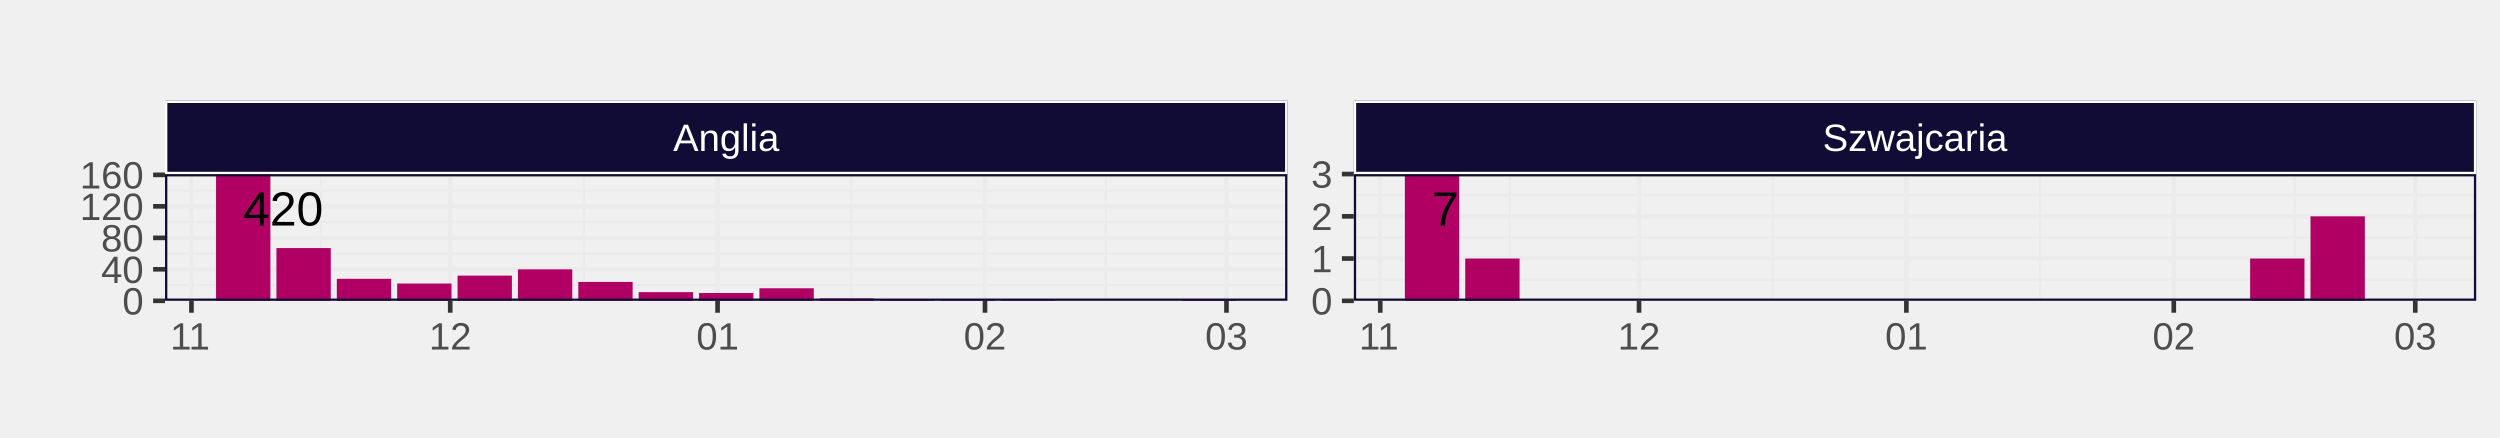
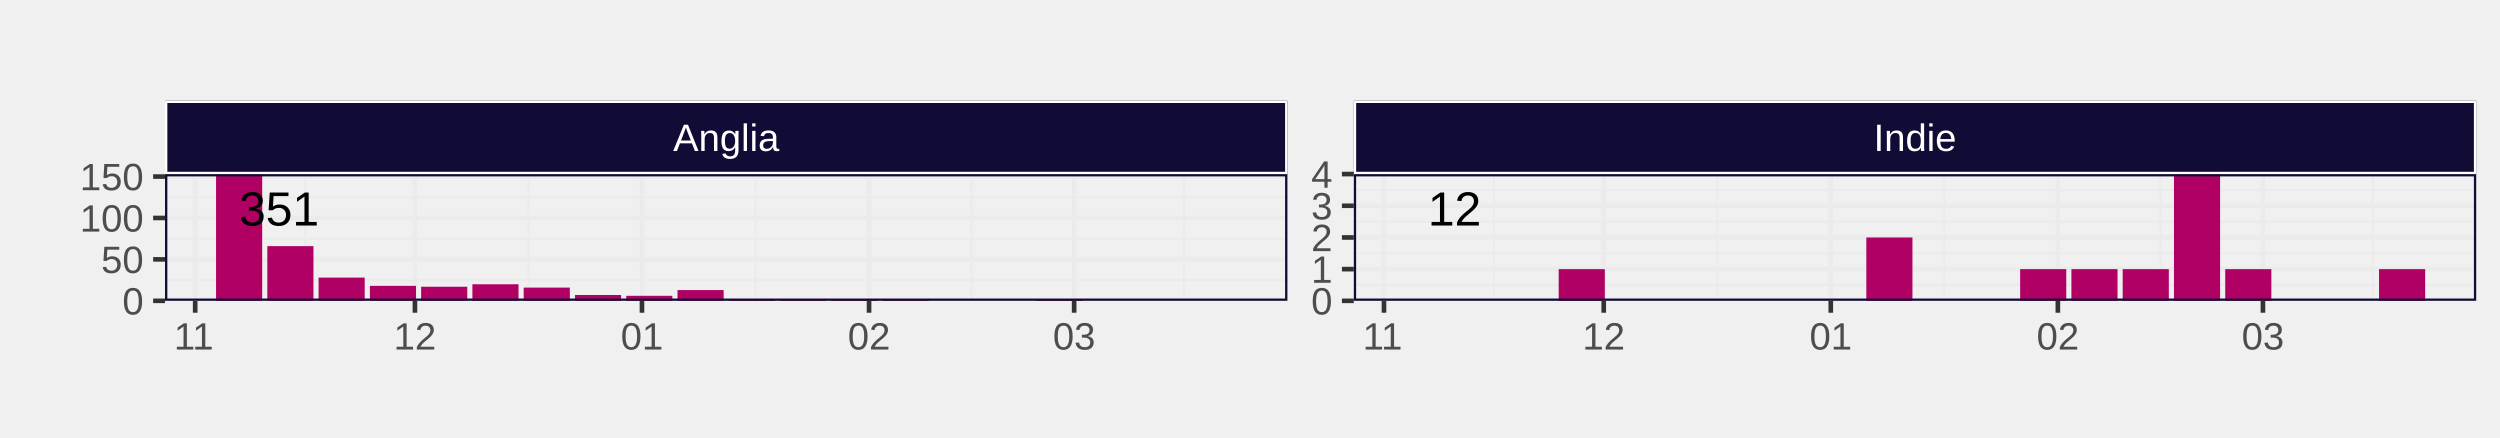
<svg xmlns="http://www.w3.org/2000/svg" viewBox="0 0 576.00 100.80">
  <defs>
    <style type="text/css">
    line, polyline, polygon, path, rect, circle {
      fill: none;
      stroke: #000000;
      stroke-linecap: round;
      stroke-linejoin: round;
      stroke-miterlimit: 10.00;
    }
  </style>
  </defs>
  <rect width="100%" height="100%" style="stroke: none; fill: none;" />
  <rect x="0.00" y="-0" width="576.00" height="100.80" style="stroke-width: 1.07; stroke: none;" />
  <defs>
    <clipPath id="cpMzguMDJ8Mjk2LjYyfDY5LjMxfDQwLjEw">
      <rect x="38.02" y="40.10" width="258.60" height="29.21" />
    </clipPath>
  </defs>
  <rect x="38.02" y="40.10" width="258.60" height="29.21" style="stroke-width: 1.07; stroke: none;" clip-path="url(#cpMzguMDJ8Mjk2LjYyfDY5LjMxfDQwLjEw)" />
-   <polyline points="38.02,65.68 296.62,65.68 " style="stroke-width: 0.53; stroke: #EBEBEB; stroke-linecap: butt;" clip-path="url(#cpMzguMDJ8Mjk2LjYyfDY5LjMxfDQwLjEw)" />
-   <polyline points="38.02,58.43 296.62,58.43 " style="stroke-width: 0.53; stroke: #EBEBEB; stroke-linecap: butt;" clip-path="url(#cpMzguMDJ8Mjk2LjYyfDY5LjMxfDQwLjEw)" />
-   <polyline points="38.02,51.17 296.62,51.17 " style="stroke-width: 0.53; stroke: #EBEBEB; stroke-linecap: butt;" clip-path="url(#cpMzguMDJ8Mjk2LjYyfDY5LjMxfDQwLjEw)" />
-   <polyline points="38.02,43.91 296.62,43.91 " style="stroke-width: 0.53; stroke: #EBEBEB; stroke-linecap: butt;" clip-path="url(#cpMzguMDJ8Mjk2LjYyfDY5LjMxfDQwLjEw)" />
-   <polyline points="73.92,69.31 73.92,40.10 " style="stroke-width: 0.53; stroke: #EBEBEB; stroke-linecap: butt;" clip-path="url(#cpMzguMDJ8Mjk2LjYyfDY5LjMxfDQwLjEw)" />
-   <polyline points="134.53,69.31 134.53,40.10 " style="stroke-width: 0.53; stroke: #EBEBEB; stroke-linecap: butt;" clip-path="url(#cpMzguMDJ8Mjk2LjYyfDY5LjMxfDQwLjEw)" />
-   <polyline points="196.14,69.31 196.14,40.10 " style="stroke-width: 0.53; stroke: #EBEBEB; stroke-linecap: butt;" clip-path="url(#cpMzguMDJ8Mjk2LjYyfDY5LjMxfDQwLjEw)" />
-   <polyline points="254.76,69.31 254.76,40.10 " style="stroke-width: 0.53; stroke: #EBEBEB; stroke-linecap: butt;" clip-path="url(#cpMzguMDJ8Mjk2LjYyfDY5LjMxfDQwLjEw)" />
+   <polyline points="38.02,64.54 296.62,64.54 " style="stroke-width: 0.53; stroke: #EBEBEB; stroke-linecap: butt;" clip-path="url(#cpMzguMDJ8Mjk2LjYyfDY5LjMxfDQwLjEw)" />
+   <polyline points="38.02,54.99 296.62,54.99 " style="stroke-width: 0.53; stroke: #EBEBEB; stroke-linecap: butt;" clip-path="url(#cpMzguMDJ8Mjk2LjYyfDY5LjMxfDQwLjEw)" />
+   <polyline points="38.02,45.45 296.62,45.45 " style="stroke-width: 0.53; stroke: #EBEBEB; stroke-linecap: butt;" clip-path="url(#cpMzguMDJ8Mjk2LjYyfDY5LjMxfDQwLjEw)" />
+   <polyline points="70.28,69.31 70.28,40.10 " style="stroke-width: 0.53; stroke: #EBEBEB; stroke-linecap: butt;" clip-path="url(#cpMzguMDJ8Mjk2LjYyfDY5LjMxfDQwLjEw)" />
+   <polyline points="121.75,69.31 121.75,40.10 " style="stroke-width: 0.53; stroke: #EBEBEB; stroke-linecap: butt;" clip-path="url(#cpMzguMDJ8Mjk2LjYyfDY5LjMxfDQwLjEw)" />
+   <polyline points="174.07,69.31 174.07,40.10 " style="stroke-width: 0.53; stroke: #EBEBEB; stroke-linecap: butt;" clip-path="url(#cpMzguMDJ8Mjk2LjYyfDY5LjMxfDQwLjEw)" />
+   <polyline points="223.86,69.31 223.86,40.10 " style="stroke-width: 0.53; stroke: #EBEBEB; stroke-linecap: butt;" clip-path="url(#cpMzguMDJ8Mjk2LjYyfDY5LjMxfDQwLjEw)" />
+   <polyline points="272.80,69.31 272.80,40.10 " style="stroke-width: 0.53; stroke: #EBEBEB; stroke-linecap: butt;" clip-path="url(#cpMzguMDJ8Mjk2LjYyfDY5LjMxfDQwLjEw)" />
  <polyline points="38.02,69.31 296.62,69.31 " style="stroke-width: 1.07; stroke: #EBEBEB; stroke-linecap: butt;" clip-path="url(#cpMzguMDJ8Mjk2LjYyfDY5LjMxfDQwLjEw)" />
-   <polyline points="38.02,62.05 296.62,62.05 " style="stroke-width: 1.07; stroke: #EBEBEB; stroke-linecap: butt;" clip-path="url(#cpMzguMDJ8Mjk2LjYyfDY5LjMxfDQwLjEw)" />
-   <polyline points="38.02,54.80 296.62,54.80 " style="stroke-width: 1.07; stroke: #EBEBEB; stroke-linecap: butt;" clip-path="url(#cpMzguMDJ8Mjk2LjYyfDY5LjMxfDQwLjEw)" />
-   <polyline points="38.02,47.54 296.62,47.54 " style="stroke-width: 1.07; stroke: #EBEBEB; stroke-linecap: butt;" clip-path="url(#cpMzguMDJ8Mjk2LjYyfDY5LjMxfDQwLjEw)" />
-   <polyline points="38.02,40.29 296.62,40.29 " style="stroke-width: 1.07; stroke: #EBEBEB; stroke-linecap: butt;" clip-path="url(#cpMzguMDJ8Mjk2LjYyfDY5LjMxfDQwLjEw)" />
-   <polyline points="44.11,69.31 44.11,40.10 " style="stroke-width: 1.07; stroke: #EBEBEB; stroke-linecap: butt;" clip-path="url(#cpMzguMDJ8Mjk2LjYyfDY5LjMxfDQwLjEw)" />
-   <polyline points="103.73,69.31 103.73,40.10 " style="stroke-width: 1.07; stroke: #EBEBEB; stroke-linecap: butt;" clip-path="url(#cpMzguMDJ8Mjk2LjYyfDY5LjMxfDQwLjEw)" />
-   <polyline points="165.33,69.31 165.33,40.10 " style="stroke-width: 1.07; stroke: #EBEBEB; stroke-linecap: butt;" clip-path="url(#cpMzguMDJ8Mjk2LjYyfDY5LjMxfDQwLjEw)" />
-   <polyline points="226.94,69.31 226.94,40.10 " style="stroke-width: 1.07; stroke: #EBEBEB; stroke-linecap: butt;" clip-path="url(#cpMzguMDJ8Mjk2LjYyfDY5LjMxfDQwLjEw)" />
-   <polyline points="282.58,69.31 282.58,40.10 " style="stroke-width: 1.07; stroke: #EBEBEB; stroke-linecap: butt;" clip-path="url(#cpMzguMDJ8Mjk2LjYyfDY5LjMxfDQwLjEw)" />
-   <rect x="49.78" y="40.10" width="12.52" height="29.21" style="stroke-width: 1.07; stroke: none; stroke-linecap: square; stroke-linejoin: miter; fill: #B00064;" clip-path="url(#cpMzguMDJ8Mjk2LjYyfDY5LjMxfDQwLjEw)" />
-   <rect x="63.69" y="57.16" width="12.52" height="12.15" style="stroke-width: 1.07; stroke: none; stroke-linecap: square; stroke-linejoin: miter; fill: #B00064;" clip-path="url(#cpMzguMDJ8Mjk2LjYyfDY5LjMxfDQwLjEw)" />
-   <rect x="77.60" y="64.23" width="12.52" height="5.08" style="stroke-width: 1.07; stroke: none; stroke-linecap: square; stroke-linejoin: miter; fill: #B00064;" clip-path="url(#cpMzguMDJ8Mjk2LjYyfDY5LjMxfDQwLjEw)" />
-   <rect x="91.51" y="65.32" width="12.52" height="3.99" style="stroke-width: 1.07; stroke: none; stroke-linecap: square; stroke-linejoin: miter; fill: #B00064;" clip-path="url(#cpMzguMDJ8Mjk2LjYyfDY5LjMxfDQwLjEw)" />
-   <rect x="105.42" y="63.50" width="12.52" height="5.80" style="stroke-width: 1.07; stroke: none; stroke-linecap: square; stroke-linejoin: miter; fill: #B00064;" clip-path="url(#cpMzguMDJ8Mjk2LjYyfDY5LjMxfDQwLjEw)" />
-   <rect x="119.33" y="62.05" width="12.52" height="7.26" style="stroke-width: 1.07; stroke: none; stroke-linecap: square; stroke-linejoin: miter; fill: #B00064;" clip-path="url(#cpMzguMDJ8Mjk2LjYyfDY5LjMxfDQwLjEw)" />
-   <rect x="133.24" y="64.96" width="12.52" height="4.35" style="stroke-width: 1.07; stroke: none; stroke-linecap: square; stroke-linejoin: miter; fill: #B00064;" clip-path="url(#cpMzguMDJ8Mjk2LjYyfDY5LjMxfDQwLjEw)" />
-   <rect x="147.15" y="67.31" width="12.52" height="2.00" style="stroke-width: 1.07; stroke: none; stroke-linecap: square; stroke-linejoin: miter; fill: #B00064;" clip-path="url(#cpMzguMDJ8Mjk2LjYyfDY5LjMxfDQwLjEw)" />
-   <rect x="161.06" y="67.50" width="12.52" height="1.81" style="stroke-width: 1.07; stroke: none; stroke-linecap: square; stroke-linejoin: miter; fill: #B00064;" clip-path="url(#cpMzguMDJ8Mjk2LjYyfDY5LjMxfDQwLjEw)" />
-   <rect x="174.97" y="66.41" width="12.52" height="2.90" style="stroke-width: 1.07; stroke: none; stroke-linecap: square; stroke-linejoin: miter; fill: #B00064;" clip-path="url(#cpMzguMDJ8Mjk2LjYyfDY5LjMxfDQwLjEw)" />
-   <rect x="188.88" y="68.76" width="12.52" height="0.54" style="stroke-width: 1.07; stroke: none; stroke-linecap: square; stroke-linejoin: miter; fill: #B00064;" clip-path="url(#cpMzguMDJ8Mjk2LjYyfDY5LjMxfDQwLjEw)" />
-   <rect x="202.79" y="68.95" width="12.52" height="0.36" style="stroke-width: 1.07; stroke: none; stroke-linecap: square; stroke-linejoin: miter; fill: #B00064;" clip-path="url(#cpMzguMDJ8Mjk2LjYyfDY5LjMxfDQwLjEw)" />
-   <rect x="216.70" y="69.13" width="12.52" height="0.18" style="stroke-width: 1.07; stroke: none; stroke-linecap: square; stroke-linejoin: miter; fill: #B00064;" clip-path="url(#cpMzguMDJ8Mjk2LjYyfDY5LjMxfDQwLjEw)" />
-   <rect x="230.61" y="69.13" width="12.52" height="0.18" style="stroke-width: 1.07; stroke: none; stroke-linecap: square; stroke-linejoin: miter; fill: #B00064;" clip-path="url(#cpMzguMDJ8Mjk2LjYyfDY5LjMxfDQwLjEw)" />
-   <rect x="272.34" y="68.95" width="12.52" height="0.36" style="stroke-width: 1.07; stroke: none; stroke-linecap: square; stroke-linejoin: miter; fill: #B00064;" clip-path="url(#cpMzguMDJ8Mjk2LjYyfDY5LjMxfDQwLjEw)" />
+   <polyline points="38.02,59.76 296.62,59.76 " style="stroke-width: 1.07; stroke: #EBEBEB; stroke-linecap: butt;" clip-path="url(#cpMzguMDJ8Mjk2LjYyfDY5LjMxfDQwLjEw)" />
+   <polyline points="38.02,50.22 296.62,50.22 " style="stroke-width: 1.07; stroke: #EBEBEB; stroke-linecap: butt;" clip-path="url(#cpMzguMDJ8Mjk2LjYyfDY5LjMxfDQwLjEw)" />
+   <polyline points="38.02,40.68 296.62,40.68 " style="stroke-width: 1.07; stroke: #EBEBEB; stroke-linecap: butt;" clip-path="url(#cpMzguMDJ8Mjk2LjYyfDY5LjMxfDQwLjEw)" />
+   <polyline points="44.97,69.31 44.97,40.10 " style="stroke-width: 1.07; stroke: #EBEBEB; stroke-linecap: butt;" clip-path="url(#cpMzguMDJ8Mjk2LjYyfDY5LjMxfDQwLjEw)" />
+   <polyline points="95.60,69.31 95.60,40.10 " style="stroke-width: 1.07; stroke: #EBEBEB; stroke-linecap: butt;" clip-path="url(#cpMzguMDJ8Mjk2LjYyfDY5LjMxfDQwLjEw)" />
+   <polyline points="147.91,69.31 147.91,40.10 " style="stroke-width: 1.07; stroke: #EBEBEB; stroke-linecap: butt;" clip-path="url(#cpMzguMDJ8Mjk2LjYyfDY5LjMxfDQwLjEw)" />
+   <polyline points="200.23,69.31 200.23,40.10 " style="stroke-width: 1.07; stroke: #EBEBEB; stroke-linecap: butt;" clip-path="url(#cpMzguMDJ8Mjk2LjYyfDY5LjMxfDQwLjEw)" />
+   <polyline points="247.48,69.31 247.48,40.10 " style="stroke-width: 1.07; stroke: #EBEBEB; stroke-linecap: butt;" clip-path="url(#cpMzguMDJ8Mjk2LjYyfDY5LjMxfDQwLjEw)" />
+   <rect x="49.78" y="40.10" width="10.63" height="29.21" style="stroke-width: 1.07; stroke: none; stroke-linecap: square; stroke-linejoin: miter; fill: #B00064;" clip-path="url(#cpMzguMDJ8Mjk2LjYyfDY5LjMxfDQwLjEw)" />
+   <rect x="61.59" y="56.71" width="10.63" height="12.60" style="stroke-width: 1.07; stroke: none; stroke-linecap: square; stroke-linejoin: miter; fill: #B00064;" clip-path="url(#cpMzguMDJ8Mjk2LjYyfDY5LjMxfDQwLjEw)" />
+   <rect x="73.40" y="63.96" width="10.63" height="5.34" style="stroke-width: 1.07; stroke: none; stroke-linecap: square; stroke-linejoin: miter; fill: #B00064;" clip-path="url(#cpMzguMDJ8Mjk2LjYyfDY5LjMxfDQwLjEw)" />
+   <rect x="85.22" y="65.87" width="10.63" height="3.44" style="stroke-width: 1.07; stroke: none; stroke-linecap: square; stroke-linejoin: miter; fill: #B00064;" clip-path="url(#cpMzguMDJ8Mjk2LjYyfDY5LjMxfDQwLjEw)" />
+   <rect x="97.03" y="66.06" width="10.63" height="3.25" style="stroke-width: 1.07; stroke: none; stroke-linecap: square; stroke-linejoin: miter; fill: #B00064;" clip-path="url(#cpMzguMDJ8Mjk2LjYyfDY5LjMxfDQwLjEw)" />
+   <rect x="108.84" y="65.49" width="10.63" height="3.82" style="stroke-width: 1.07; stroke: none; stroke-linecap: square; stroke-linejoin: miter; fill: #B00064;" clip-path="url(#cpMzguMDJ8Mjk2LjYyfDY5LjMxfDQwLjEw)" />
+   <rect x="120.66" y="66.26" width="10.63" height="3.05" style="stroke-width: 1.07; stroke: none; stroke-linecap: square; stroke-linejoin: miter; fill: #B00064;" clip-path="url(#cpMzguMDJ8Mjk2LjYyfDY5LjMxfDQwLjEw)" />
+   <rect x="132.47" y="67.97" width="10.63" height="1.34" style="stroke-width: 1.07; stroke: none; stroke-linecap: square; stroke-linejoin: miter; fill: #B00064;" clip-path="url(#cpMzguMDJ8Mjk2LjYyfDY5LjMxfDQwLjEw)" />
+   <rect x="144.28" y="68.16" width="10.63" height="1.15" style="stroke-width: 1.07; stroke: none; stroke-linecap: square; stroke-linejoin: miter; fill: #B00064;" clip-path="url(#cpMzguMDJ8Mjk2LjYyfDY5LjMxfDQwLjEw)" />
+   <rect x="156.10" y="66.83" width="10.63" height="2.48" style="stroke-width: 1.07; stroke: none; stroke-linecap: square; stroke-linejoin: miter; fill: #B00064;" clip-path="url(#cpMzguMDJ8Mjk2LjYyfDY5LjMxfDQwLjEw)" />
+   <rect x="167.91" y="68.93" width="10.63" height="0.38" style="stroke-width: 1.07; stroke: none; stroke-linecap: square; stroke-linejoin: miter; fill: #B00064;" clip-path="url(#cpMzguMDJ8Mjk2LjYyfDY5LjMxfDQwLjEw)" />
+   <rect x="179.72" y="68.93" width="10.63" height="0.38" style="stroke-width: 1.07; stroke: none; stroke-linecap: square; stroke-linejoin: miter; fill: #B00064;" clip-path="url(#cpMzguMDJ8Mjk2LjYyfDY5LjMxfDQwLjEw)" />
+   <rect x="191.54" y="69.12" width="10.63" height="0.19" style="stroke-width: 1.07; stroke: none; stroke-linecap: square; stroke-linejoin: miter; fill: #B00064;" clip-path="url(#cpMzguMDJ8Mjk2LjYyfDY5LjMxfDQwLjEw)" />
+   <rect x="203.35" y="69.12" width="10.63" height="0.19" style="stroke-width: 1.07; stroke: none; stroke-linecap: square; stroke-linejoin: miter; fill: #B00064;" clip-path="url(#cpMzguMDJ8Mjk2LjYyfDY5LjMxfDQwLjEw)" />
+   <rect x="238.79" y="69.12" width="10.63" height="0.19" style="stroke-width: 1.07; stroke: none; stroke-linecap: square; stroke-linejoin: miter; fill: #B00064;" clip-path="url(#cpMzguMDJ8Mjk2LjYyfDY5LjMxfDQwLjEw)" />
  <g clip-path="url(#cpMzguMDJ8Mjk2LjYyfDY5LjMxfDQwLjEw)">
-     <text x="56.04" y="51.96" style="font-size: 11.04px; font-family: Arial;" textLength="18.42px" lengthAdjust="spacingAndGlyphs">420</text>
+     <text x="55.09" y="51.96" style="font-size: 11.04px; font-family: Arial;" textLength="18.42px" lengthAdjust="spacingAndGlyphs">351</text>
  </g>
  <rect x="38.02" y="40.10" width="258.60" height="29.21" style="stroke-width: 1.07; stroke: #110C35;" clip-path="url(#cpMzguMDJ8Mjk2LjYyfDY5LjMxfDQwLjEw)" />
  <defs>
    <clipPath id="cpMC4wMHw1NzYuMDB8MTAwLjgwfDAuMDA=">
      <rect x="0.00" y="0.00" width="576.00" height="100.80" />
    </clipPath>
  </defs>
  <defs>
    <clipPath id="cpMzExLjkyfDU3MC41Mnw2OS4zMXw0MC4xMA==">
      <rect x="311.92" y="40.10" width="258.60" height="29.21" />
    </clipPath>
  </defs>
  <rect x="311.92" y="40.10" width="258.60" height="29.21" style="stroke-width: 1.07; stroke: none;" clip-path="url(#cpMzExLjkyfDU3MC41Mnw2OS4zMXw0MC4xMA==)" />
-   <polyline points="311.92,64.44 570.52,64.44 " style="stroke-width: 0.53; stroke: #EBEBEB; stroke-linecap: butt;" clip-path="url(#cpMzExLjkyfDU3MC41Mnw2OS4zMXw0MC4xMA==)" />
-   <polyline points="311.92,54.71 570.52,54.71 " style="stroke-width: 0.53; stroke: #EBEBEB; stroke-linecap: butt;" clip-path="url(#cpMzExLjkyfDU3MC41Mnw2OS4zMXw0MC4xMA==)" />
-   <polyline points="311.92,44.97 570.52,44.97 " style="stroke-width: 0.53; stroke: #EBEBEB; stroke-linecap: butt;" clip-path="url(#cpMzExLjkyfDU3MC41Mnw2OS4zMXw0MC4xMA==)" />
-   <polyline points="347.82,69.31 347.82,40.10 " style="stroke-width: 0.53; stroke: #EBEBEB; stroke-linecap: butt;" clip-path="url(#cpMzExLjkyfDU3MC41Mnw2OS4zMXw0MC4xMA==)" />
-   <polyline points="408.43,69.31 408.43,40.10 " style="stroke-width: 0.53; stroke: #EBEBEB; stroke-linecap: butt;" clip-path="url(#cpMzExLjkyfDU3MC41Mnw2OS4zMXw0MC4xMA==)" />
-   <polyline points="470.04,69.31 470.04,40.10 " style="stroke-width: 0.53; stroke: #EBEBEB; stroke-linecap: butt;" clip-path="url(#cpMzExLjkyfDU3MC41Mnw2OS4zMXw0MC4xMA==)" />
-   <polyline points="528.66,69.31 528.66,40.10 " style="stroke-width: 0.53; stroke: #EBEBEB; stroke-linecap: butt;" clip-path="url(#cpMzExLjkyfDU3MC41Mnw2OS4zMXw0MC4xMA==)" />
+   <polyline points="311.92,65.66 570.52,65.66 " style="stroke-width: 0.53; stroke: #EBEBEB; stroke-linecap: butt;" clip-path="url(#cpMzExLjkyfDU3MC41Mnw2OS4zMXw0MC4xMA==)" />
+   <polyline points="311.92,58.36 570.52,58.36 " style="stroke-width: 0.53; stroke: #EBEBEB; stroke-linecap: butt;" clip-path="url(#cpMzExLjkyfDU3MC41Mnw2OS4zMXw0MC4xMA==)" />
+   <polyline points="311.92,51.06 570.52,51.06 " style="stroke-width: 0.53; stroke: #EBEBEB; stroke-linecap: butt;" clip-path="url(#cpMzExLjkyfDU3MC41Mnw2OS4zMXw0MC4xMA==)" />
+   <polyline points="311.92,43.75 570.52,43.75 " style="stroke-width: 0.53; stroke: #EBEBEB; stroke-linecap: butt;" clip-path="url(#cpMzExLjkyfDU3MC41Mnw2OS4zMXw0MC4xMA==)" />
+   <polyline points="344.18,69.31 344.18,40.10 " style="stroke-width: 0.53; stroke: #EBEBEB; stroke-linecap: butt;" clip-path="url(#cpMzExLjkyfDU3MC41Mnw2OS4zMXw0MC4xMA==)" />
+   <polyline points="395.66,69.31 395.66,40.10 " style="stroke-width: 0.53; stroke: #EBEBEB; stroke-linecap: butt;" clip-path="url(#cpMzExLjkyfDU3MC41Mnw2OS4zMXw0MC4xMA==)" />
+   <polyline points="447.97,69.31 447.97,40.10 " style="stroke-width: 0.53; stroke: #EBEBEB; stroke-linecap: butt;" clip-path="url(#cpMzExLjkyfDU3MC41Mnw2OS4zMXw0MC4xMA==)" />
+   <polyline points="497.76,69.31 497.76,40.10 " style="stroke-width: 0.53; stroke: #EBEBEB; stroke-linecap: butt;" clip-path="url(#cpMzExLjkyfDU3MC41Mnw2OS4zMXw0MC4xMA==)" />
+   <polyline points="546.70,69.31 546.70,40.10 " style="stroke-width: 0.53; stroke: #EBEBEB; stroke-linecap: butt;" clip-path="url(#cpMzExLjkyfDU3MC41Mnw2OS4zMXw0MC4xMA==)" />
  <polyline points="311.92,69.31 570.52,69.31 " style="stroke-width: 1.07; stroke: #EBEBEB; stroke-linecap: butt;" clip-path="url(#cpMzExLjkyfDU3MC41Mnw2OS4zMXw0MC4xMA==)" />
-   <polyline points="311.92,59.57 570.52,59.57 " style="stroke-width: 1.07; stroke: #EBEBEB; stroke-linecap: butt;" clip-path="url(#cpMzExLjkyfDU3MC41Mnw2OS4zMXw0MC4xMA==)" />
-   <polyline points="311.92,49.84 570.52,49.84 " style="stroke-width: 1.07; stroke: #EBEBEB; stroke-linecap: butt;" clip-path="url(#cpMzExLjkyfDU3MC41Mnw2OS4zMXw0MC4xMA==)" />
+   <polyline points="311.92,62.01 570.52,62.01 " style="stroke-width: 1.07; stroke: #EBEBEB; stroke-linecap: butt;" clip-path="url(#cpMzExLjkyfDU3MC41Mnw2OS4zMXw0MC4xMA==)" />
+   <polyline points="311.92,54.71 570.52,54.71 " style="stroke-width: 1.07; stroke: #EBEBEB; stroke-linecap: butt;" clip-path="url(#cpMzExLjkyfDU3MC41Mnw2OS4zMXw0MC4xMA==)" />
+   <polyline points="311.92,47.41 570.52,47.41 " style="stroke-width: 1.07; stroke: #EBEBEB; stroke-linecap: butt;" clip-path="url(#cpMzExLjkyfDU3MC41Mnw2OS4zMXw0MC4xMA==)" />
  <polyline points="311.92,40.10 570.52,40.10 " style="stroke-width: 1.07; stroke: #EBEBEB; stroke-linecap: butt;" clip-path="url(#cpMzExLjkyfDU3MC41Mnw2OS4zMXw0MC4xMA==)" />
-   <polyline points="318.01,69.31 318.01,40.10 " style="stroke-width: 1.07; stroke: #EBEBEB; stroke-linecap: butt;" clip-path="url(#cpMzExLjkyfDU3MC41Mnw2OS4zMXw0MC4xMA==)" />
-   <polyline points="377.63,69.31 377.63,40.10 " style="stroke-width: 1.07; stroke: #EBEBEB; stroke-linecap: butt;" clip-path="url(#cpMzExLjkyfDU3MC41Mnw2OS4zMXw0MC4xMA==)" />
-   <polyline points="439.23,69.31 439.23,40.10 " style="stroke-width: 1.07; stroke: #EBEBEB; stroke-linecap: butt;" clip-path="url(#cpMzExLjkyfDU3MC41Mnw2OS4zMXw0MC4xMA==)" />
-   <polyline points="500.84,69.31 500.84,40.10 " style="stroke-width: 1.07; stroke: #EBEBEB; stroke-linecap: butt;" clip-path="url(#cpMzExLjkyfDU3MC41Mnw2OS4zMXw0MC4xMA==)" />
-   <polyline points="556.48,69.31 556.48,40.10 " style="stroke-width: 1.07; stroke: #EBEBEB; stroke-linecap: butt;" clip-path="url(#cpMzExLjkyfDU3MC41Mnw2OS4zMXw0MC4xMA==)" />
-   <rect x="323.68" y="40.10" width="12.52" height="29.21" style="stroke-width: 1.07; stroke: none; stroke-linecap: square; stroke-linejoin: miter; fill: #B00064;" clip-path="url(#cpMzExLjkyfDU3MC41Mnw2OS4zMXw0MC4xMA==)" />
-   <rect x="337.59" y="59.57" width="12.52" height="9.74" style="stroke-width: 1.07; stroke: none; stroke-linecap: square; stroke-linejoin: miter; fill: #B00064;" clip-path="url(#cpMzExLjkyfDU3MC41Mnw2OS4zMXw0MC4xMA==)" />
-   <rect x="518.43" y="59.57" width="12.52" height="9.74" style="stroke-width: 1.07; stroke: none; stroke-linecap: square; stroke-linejoin: miter; fill: #B00064;" clip-path="url(#cpMzExLjkyfDU3MC41Mnw2OS4zMXw0MC4xMA==)" />
-   <rect x="532.34" y="49.84" width="12.52" height="19.47" style="stroke-width: 1.07; stroke: none; stroke-linecap: square; stroke-linejoin: miter; fill: #B00064;" clip-path="url(#cpMzExLjkyfDU3MC41Mnw2OS4zMXw0MC4xMA==)" />
+   <polyline points="318.87,69.31 318.87,40.10 " style="stroke-width: 1.07; stroke: #EBEBEB; stroke-linecap: butt;" clip-path="url(#cpMzExLjkyfDU3MC41Mnw2OS4zMXw0MC4xMA==)" />
+   <polyline points="369.50,69.31 369.50,40.10 " style="stroke-width: 1.07; stroke: #EBEBEB; stroke-linecap: butt;" clip-path="url(#cpMzExLjkyfDU3MC41Mnw2OS4zMXw0MC4xMA==)" />
+   <polyline points="421.81,69.31 421.81,40.10 " style="stroke-width: 1.07; stroke: #EBEBEB; stroke-linecap: butt;" clip-path="url(#cpMzExLjkyfDU3MC41Mnw2OS4zMXw0MC4xMA==)" />
+   <polyline points="474.13,69.31 474.13,40.10 " style="stroke-width: 1.07; stroke: #EBEBEB; stroke-linecap: butt;" clip-path="url(#cpMzExLjkyfDU3MC41Mnw2OS4zMXw0MC4xMA==)" />
+   <polyline points="521.38,69.31 521.38,40.10 " style="stroke-width: 1.07; stroke: #EBEBEB; stroke-linecap: butt;" clip-path="url(#cpMzExLjkyfDU3MC41Mnw2OS4zMXw0MC4xMA==)" />
+   <rect x="359.12" y="62.01" width="10.63" height="7.30" style="stroke-width: 1.07; stroke: none; stroke-linecap: square; stroke-linejoin: miter; fill: #B00064;" clip-path="url(#cpMzExLjkyfDU3MC41Mnw2OS4zMXw0MC4xMA==)" />
+   <rect x="430.00" y="54.71" width="10.63" height="14.60" style="stroke-width: 1.07; stroke: none; stroke-linecap: square; stroke-linejoin: miter; fill: #B00064;" clip-path="url(#cpMzExLjkyfDU3MC41Mnw2OS4zMXw0MC4xMA==)" />
+   <rect x="465.44" y="62.01" width="10.63" height="7.30" style="stroke-width: 1.07; stroke: none; stroke-linecap: square; stroke-linejoin: miter; fill: #B00064;" clip-path="url(#cpMzExLjkyfDU3MC41Mnw2OS4zMXw0MC4xMA==)" />
+   <rect x="477.25" y="62.01" width="10.63" height="7.30" style="stroke-width: 1.07; stroke: none; stroke-linecap: square; stroke-linejoin: miter; fill: #B00064;" clip-path="url(#cpMzExLjkyfDU3MC41Mnw2OS4zMXw0MC4xMA==)" />
+   <rect x="489.07" y="62.01" width="10.63" height="7.30" style="stroke-width: 1.07; stroke: none; stroke-linecap: square; stroke-linejoin: miter; fill: #B00064;" clip-path="url(#cpMzExLjkyfDU3MC41Mnw2OS4zMXw0MC4xMA==)" />
+   <rect x="500.88" y="40.10" width="10.63" height="29.21" style="stroke-width: 1.07; stroke: none; stroke-linecap: square; stroke-linejoin: miter; fill: #B00064;" clip-path="url(#cpMzExLjkyfDU3MC41Mnw2OS4zMXw0MC4xMA==)" />
+   <rect x="512.69" y="62.01" width="10.63" height="7.30" style="stroke-width: 1.07; stroke: none; stroke-linecap: square; stroke-linejoin: miter; fill: #B00064;" clip-path="url(#cpMzExLjkyfDU3MC41Mnw2OS4zMXw0MC4xMA==)" />
+   <rect x="548.13" y="62.01" width="10.63" height="7.30" style="stroke-width: 1.07; stroke: none; stroke-linecap: square; stroke-linejoin: miter; fill: #B00064;" clip-path="url(#cpMzExLjkyfDU3MC41Mnw2OS4zMXw0MC4xMA==)" />
  <g clip-path="url(#cpMzExLjkyfDU3MC41Mnw2OS4zMXw0MC4xMA==)">
-     <text x="329.94" y="51.96" style="font-size: 11.04px; font-family: Arial;" textLength="6.14px" lengthAdjust="spacingAndGlyphs">7</text>
+     <text x="328.99" y="51.96" style="font-size: 11.04px; font-family: Arial;" textLength="12.28px" lengthAdjust="spacingAndGlyphs">12</text>
  </g>
  <rect x="311.92" y="40.10" width="258.60" height="29.21" style="stroke-width: 1.07; stroke: #110C35;" clip-path="url(#cpMzExLjkyfDU3MC41Mnw2OS4zMXw0MC4xMA==)" />
  <defs>
    <clipPath id="cpMC4wMHw1NzYuMDB8MTAwLjgwfDAuMDA=">
      <rect x="0.00" y="0.00" width="576.00" height="100.80" />
    </clipPath>
  </defs>
  <defs>
    <clipPath id="cpMzguMDJ8Mjk2LjYyfDQwLjEwfDIzLjE5">
      <rect x="38.02" y="23.19" width="258.60" height="16.92" />
    </clipPath>
  </defs>
  <rect x="38.02" y="23.19" width="258.60" height="16.92" style="stroke-width: 1.07; stroke: #FFFFFF; fill: #110C35;" clip-path="url(#cpMzguMDJ8Mjk2LjYyfDQwLjEwfDIzLjE5)" />
  <g clip-path="url(#cpMzguMDJ8Mjk2LjYyfDQwLjEwfDIzLjE5)">
    <text x="155.09" y="34.79" style="font-size: 8.80px; fill: #FFFFFF; font-family: Arial;" textLength="24.46px" lengthAdjust="spacingAndGlyphs">Anglia</text>
  </g>
  <defs>
    <clipPath id="cpMC4wMHw1NzYuMDB8MTAwLjgwfDAuMDA=">
      <rect x="0.00" y="0.00" width="576.00" height="100.80" />
    </clipPath>
  </defs>
  <defs>
    <clipPath id="cpMzExLjkyfDU3MC41Mnw0MC4xMHwyMy4xOQ==">
      <rect x="311.92" y="23.19" width="258.60" height="16.92" />
    </clipPath>
  </defs>
  <rect x="311.92" y="23.19" width="258.60" height="16.92" style="stroke-width: 1.07; stroke: #FFFFFF; fill: #110C35;" clip-path="url(#cpMzExLjkyfDU3MC41Mnw0MC4xMHwyMy4xOQ==)" />
  <g clip-path="url(#cpMzExLjkyfDU3MC41Mnw0MC4xMHwyMy4xOQ==)">
-     <text x="419.95" y="34.79" style="font-size: 8.80px; fill: #FFFFFF; font-family: Arial;" textLength="42.55px" lengthAdjust="spacingAndGlyphs">Szwajcaria</text>
-   </g>
-   <defs>
-     <clipPath id="cpMC4wMHw1NzYuMDB8MTAwLjgwfDAuMDA=">
-       <rect x="0.00" y="0.00" width="576.00" height="100.80" />
-     </clipPath>
-   </defs>
-   <polyline points="44.11,72.05 44.11,69.31 " style="stroke-width: 1.07; stroke: #333333; stroke-linecap: butt;" clip-path="url(#cpMC4wMHw1NzYuMDB8MTAwLjgwfDAuMDA=)" />
-   <polyline points="103.73,72.05 103.73,69.31 " style="stroke-width: 1.07; stroke: #333333; stroke-linecap: butt;" clip-path="url(#cpMC4wMHw1NzYuMDB8MTAwLjgwfDAuMDA=)" />
-   <polyline points="165.33,72.05 165.33,69.31 " style="stroke-width: 1.07; stroke: #333333; stroke-linecap: butt;" clip-path="url(#cpMC4wMHw1NzYuMDB8MTAwLjgwfDAuMDA=)" />
-   <polyline points="226.94,72.05 226.94,69.31 " style="stroke-width: 1.07; stroke: #333333; stroke-linecap: butt;" clip-path="url(#cpMC4wMHw1NzYuMDB8MTAwLjgwfDAuMDA=)" />
-   <polyline points="282.58,72.05 282.58,69.31 " style="stroke-width: 1.07; stroke: #333333; stroke-linecap: butt;" clip-path="url(#cpMC4wMHw1NzYuMDB8MTAwLjgwfDAuMDA=)" />
-   <g clip-path="url(#cpMC4wMHw1NzYuMDB8MTAwLjgwfDAuMDA=)">
-     <text x="39.22" y="80.54" style="font-size: 8.80px; fill: #4D4D4D; font-family: Arial;" textLength="9.79px" lengthAdjust="spacingAndGlyphs">11</text>
-   </g>
-   <g clip-path="url(#cpMC4wMHw1NzYuMDB8MTAwLjgwfDAuMDA=)">
-     <text x="98.84" y="80.54" style="font-size: 8.80px; fill: #4D4D4D; font-family: Arial;" textLength="9.79px" lengthAdjust="spacingAndGlyphs">12</text>
-   </g>
-   <g clip-path="url(#cpMC4wMHw1NzYuMDB8MTAwLjgwfDAuMDA=)">
-     <text x="160.44" y="80.54" style="font-size: 8.80px; fill: #4D4D4D; font-family: Arial;" textLength="9.79px" lengthAdjust="spacingAndGlyphs">01</text>
-   </g>
-   <g clip-path="url(#cpMC4wMHw1NzYuMDB8MTAwLjgwfDAuMDA=)">
-     <text x="222.04" y="80.54" style="font-size: 8.80px; fill: #4D4D4D; font-family: Arial;" textLength="9.79px" lengthAdjust="spacingAndGlyphs">02</text>
-   </g>
-   <g clip-path="url(#cpMC4wMHw1NzYuMDB8MTAwLjgwfDAuMDA=)">
-     <text x="277.68" y="80.54" style="font-size: 8.80px; fill: #4D4D4D; font-family: Arial;" textLength="9.79px" lengthAdjust="spacingAndGlyphs">03</text>
-   </g>
-   <polyline points="318.01,72.05 318.01,69.31 " style="stroke-width: 1.07; stroke: #333333; stroke-linecap: butt;" clip-path="url(#cpMC4wMHw1NzYuMDB8MTAwLjgwfDAuMDA=)" />
-   <polyline points="377.63,72.05 377.63,69.31 " style="stroke-width: 1.07; stroke: #333333; stroke-linecap: butt;" clip-path="url(#cpMC4wMHw1NzYuMDB8MTAwLjgwfDAuMDA=)" />
-   <polyline points="439.23,72.05 439.23,69.31 " style="stroke-width: 1.07; stroke: #333333; stroke-linecap: butt;" clip-path="url(#cpMC4wMHw1NzYuMDB8MTAwLjgwfDAuMDA=)" />
-   <polyline points="500.84,72.05 500.84,69.31 " style="stroke-width: 1.07; stroke: #333333; stroke-linecap: butt;" clip-path="url(#cpMC4wMHw1NzYuMDB8MTAwLjgwfDAuMDA=)" />
-   <polyline points="556.48,72.05 556.48,69.31 " style="stroke-width: 1.07; stroke: #333333; stroke-linecap: butt;" clip-path="url(#cpMC4wMHw1NzYuMDB8MTAwLjgwfDAuMDA=)" />
-   <g clip-path="url(#cpMC4wMHw1NzYuMDB8MTAwLjgwfDAuMDA=)">
-     <text x="313.12" y="80.54" style="font-size: 8.80px; fill: #4D4D4D; font-family: Arial;" textLength="9.79px" lengthAdjust="spacingAndGlyphs">11</text>
-   </g>
-   <g clip-path="url(#cpMC4wMHw1NzYuMDB8MTAwLjgwfDAuMDA=)">
-     <text x="372.74" y="80.54" style="font-size: 8.80px; fill: #4D4D4D; font-family: Arial;" textLength="9.79px" lengthAdjust="spacingAndGlyphs">12</text>
-   </g>
-   <g clip-path="url(#cpMC4wMHw1NzYuMDB8MTAwLjgwfDAuMDA=)">
-     <text x="434.34" y="80.54" style="font-size: 8.80px; fill: #4D4D4D; font-family: Arial;" textLength="9.79px" lengthAdjust="spacingAndGlyphs">01</text>
-   </g>
-   <g clip-path="url(#cpMC4wMHw1NzYuMDB8MTAwLjgwfDAuMDA=)">
-     <text x="495.94" y="80.54" style="font-size: 8.80px; fill: #4D4D4D; font-family: Arial;" textLength="9.79px" lengthAdjust="spacingAndGlyphs">02</text>
-   </g>
-   <g clip-path="url(#cpMC4wMHw1NzYuMDB8MTAwLjgwfDAuMDA=)">
-     <text x="551.59" y="80.54" style="font-size: 8.80px; fill: #4D4D4D; font-family: Arial;" textLength="9.79px" lengthAdjust="spacingAndGlyphs">03</text>
+     <text x="431.68" y="34.79" style="font-size: 8.80px; fill: #FFFFFF; font-family: Arial;" textLength="19.08px" lengthAdjust="spacingAndGlyphs">Indie</text>
+   </g>
+   <defs>
+     <clipPath id="cpMC4wMHw1NzYuMDB8MTAwLjgwfDAuMDA=">
+       <rect x="0.00" y="0.00" width="576.00" height="100.80" />
+     </clipPath>
+   </defs>
+   <polyline points="44.97,72.05 44.97,69.31 " style="stroke-width: 1.07; stroke: #333333; stroke-linecap: butt;" clip-path="url(#cpMC4wMHw1NzYuMDB8MTAwLjgwfDAuMDA=)" />
+   <polyline points="95.60,72.05 95.60,69.31 " style="stroke-width: 1.07; stroke: #333333; stroke-linecap: butt;" clip-path="url(#cpMC4wMHw1NzYuMDB8MTAwLjgwfDAuMDA=)" />
+   <polyline points="147.91,72.05 147.91,69.31 " style="stroke-width: 1.07; stroke: #333333; stroke-linecap: butt;" clip-path="url(#cpMC4wMHw1NzYuMDB8MTAwLjgwfDAuMDA=)" />
+   <polyline points="200.23,72.05 200.23,69.31 " style="stroke-width: 1.07; stroke: #333333; stroke-linecap: butt;" clip-path="url(#cpMC4wMHw1NzYuMDB8MTAwLjgwfDAuMDA=)" />
+   <polyline points="247.48,72.05 247.48,69.31 " style="stroke-width: 1.07; stroke: #333333; stroke-linecap: butt;" clip-path="url(#cpMC4wMHw1NzYuMDB8MTAwLjgwfDAuMDA=)" />
+   <g clip-path="url(#cpMC4wMHw1NzYuMDB8MTAwLjgwfDAuMDA=)">
+     <text x="40.07" y="80.54" style="font-size: 8.80px; fill: #4D4D4D; font-family: Arial;" textLength="9.79px" lengthAdjust="spacingAndGlyphs">11</text>
+   </g>
+   <g clip-path="url(#cpMC4wMHw1NzYuMDB8MTAwLjgwfDAuMDA=)">
+     <text x="90.70" y="80.54" style="font-size: 8.80px; fill: #4D4D4D; font-family: Arial;" textLength="9.79px" lengthAdjust="spacingAndGlyphs">12</text>
+   </g>
+   <g clip-path="url(#cpMC4wMHw1NzYuMDB8MTAwLjgwfDAuMDA=)">
+     <text x="143.02" y="80.54" style="font-size: 8.80px; fill: #4D4D4D; font-family: Arial;" textLength="9.79px" lengthAdjust="spacingAndGlyphs">01</text>
+   </g>
+   <g clip-path="url(#cpMC4wMHw1NzYuMDB8MTAwLjgwfDAuMDA=)">
+     <text x="195.34" y="80.54" style="font-size: 8.80px; fill: #4D4D4D; font-family: Arial;" textLength="9.79px" lengthAdjust="spacingAndGlyphs">02</text>
+   </g>
+   <g clip-path="url(#cpMC4wMHw1NzYuMDB8MTAwLjgwfDAuMDA=)">
+     <text x="242.59" y="80.54" style="font-size: 8.80px; fill: #4D4D4D; font-family: Arial;" textLength="9.79px" lengthAdjust="spacingAndGlyphs">03</text>
+   </g>
+   <polyline points="318.87,72.05 318.87,69.31 " style="stroke-width: 1.07; stroke: #333333; stroke-linecap: butt;" clip-path="url(#cpMC4wMHw1NzYuMDB8MTAwLjgwfDAuMDA=)" />
+   <polyline points="369.50,72.05 369.50,69.31 " style="stroke-width: 1.07; stroke: #333333; stroke-linecap: butt;" clip-path="url(#cpMC4wMHw1NzYuMDB8MTAwLjgwfDAuMDA=)" />
+   <polyline points="421.81,72.05 421.81,69.31 " style="stroke-width: 1.07; stroke: #333333; stroke-linecap: butt;" clip-path="url(#cpMC4wMHw1NzYuMDB8MTAwLjgwfDAuMDA=)" />
+   <polyline points="474.13,72.05 474.13,69.31 " style="stroke-width: 1.07; stroke: #333333; stroke-linecap: butt;" clip-path="url(#cpMC4wMHw1NzYuMDB8MTAwLjgwfDAuMDA=)" />
+   <polyline points="521.38,72.05 521.38,69.31 " style="stroke-width: 1.07; stroke: #333333; stroke-linecap: butt;" clip-path="url(#cpMC4wMHw1NzYuMDB8MTAwLjgwfDAuMDA=)" />
+   <g clip-path="url(#cpMC4wMHw1NzYuMDB8MTAwLjgwfDAuMDA=)">
+     <text x="313.97" y="80.54" style="font-size: 8.80px; fill: #4D4D4D; font-family: Arial;" textLength="9.79px" lengthAdjust="spacingAndGlyphs">11</text>
+   </g>
+   <g clip-path="url(#cpMC4wMHw1NzYuMDB8MTAwLjgwfDAuMDA=)">
+     <text x="364.60" y="80.54" style="font-size: 8.80px; fill: #4D4D4D; font-family: Arial;" textLength="9.79px" lengthAdjust="spacingAndGlyphs">12</text>
+   </g>
+   <g clip-path="url(#cpMC4wMHw1NzYuMDB8MTAwLjgwfDAuMDA=)">
+     <text x="416.92" y="80.54" style="font-size: 8.80px; fill: #4D4D4D; font-family: Arial;" textLength="9.79px" lengthAdjust="spacingAndGlyphs">01</text>
+   </g>
+   <g clip-path="url(#cpMC4wMHw1NzYuMDB8MTAwLjgwfDAuMDA=)">
+     <text x="469.24" y="80.54" style="font-size: 8.80px; fill: #4D4D4D; font-family: Arial;" textLength="9.79px" lengthAdjust="spacingAndGlyphs">02</text>
+   </g>
+   <g clip-path="url(#cpMC4wMHw1NzYuMDB8MTAwLjgwfDAuMDA=)">
+     <text x="516.49" y="80.54" style="font-size: 8.80px; fill: #4D4D4D; font-family: Arial;" textLength="9.79px" lengthAdjust="spacingAndGlyphs">03</text>
  </g>
  <g clip-path="url(#cpMC4wMHw1NzYuMDB8MTAwLjgwfDAuMDA=)">
    <text x="302.10" y="72.46" style="font-size: 8.80px; fill: #4D4D4D; font-family: Arial;" textLength="4.89px" lengthAdjust="spacingAndGlyphs">0</text>
  </g>
  <g clip-path="url(#cpMC4wMHw1NzYuMDB8MTAwLjgwfDAuMDA=)">
-     <text x="302.10" y="62.72" style="font-size: 8.80px; fill: #4D4D4D; font-family: Arial;" textLength="4.89px" lengthAdjust="spacingAndGlyphs">1</text>
-   </g>
-   <g clip-path="url(#cpMC4wMHw1NzYuMDB8MTAwLjgwfDAuMDA=)">
-     <text x="302.10" y="52.99" style="font-size: 8.80px; fill: #4D4D4D; font-family: Arial;" textLength="4.89px" lengthAdjust="spacingAndGlyphs">2</text>
-   </g>
-   <g clip-path="url(#cpMC4wMHw1NzYuMDB8MTAwLjgwfDAuMDA=)">
-     <text x="302.10" y="43.25" style="font-size: 8.80px; fill: #4D4D4D; font-family: Arial;" textLength="4.89px" lengthAdjust="spacingAndGlyphs">3</text>
+     <text x="302.10" y="65.16" style="font-size: 8.80px; fill: #4D4D4D; font-family: Arial;" textLength="4.89px" lengthAdjust="spacingAndGlyphs">1</text>
+   </g>
+   <g clip-path="url(#cpMC4wMHw1NzYuMDB8MTAwLjgwfDAuMDA=)">
+     <text x="302.10" y="57.86" style="font-size: 8.80px; fill: #4D4D4D; font-family: Arial;" textLength="4.89px" lengthAdjust="spacingAndGlyphs">2</text>
+   </g>
+   <g clip-path="url(#cpMC4wMHw1NzYuMDB8MTAwLjgwfDAuMDA=)">
+     <text x="302.10" y="50.55" style="font-size: 8.80px; fill: #4D4D4D; font-family: Arial;" textLength="4.89px" lengthAdjust="spacingAndGlyphs">3</text>
+   </g>
+   <g clip-path="url(#cpMC4wMHw1NzYuMDB8MTAwLjgwfDAuMDA=)">
+     <text x="302.10" y="43.25" style="font-size: 8.80px; fill: #4D4D4D; font-family: Arial;" textLength="4.89px" lengthAdjust="spacingAndGlyphs">4</text>
  </g>
  <polyline points="309.18,69.31 311.92,69.31 " style="stroke-width: 1.07; stroke: #333333; stroke-linecap: butt;" clip-path="url(#cpMC4wMHw1NzYuMDB8MTAwLjgwfDAuMDA=)" />
-   <polyline points="309.18,59.57 311.92,59.57 " style="stroke-width: 1.07; stroke: #333333; stroke-linecap: butt;" clip-path="url(#cpMC4wMHw1NzYuMDB8MTAwLjgwfDAuMDA=)" />
-   <polyline points="309.18,49.84 311.92,49.84 " style="stroke-width: 1.07; stroke: #333333; stroke-linecap: butt;" clip-path="url(#cpMC4wMHw1NzYuMDB8MTAwLjgwfDAuMDA=)" />
+   <polyline points="309.18,62.01 311.92,62.01 " style="stroke-width: 1.07; stroke: #333333; stroke-linecap: butt;" clip-path="url(#cpMC4wMHw1NzYuMDB8MTAwLjgwfDAuMDA=)" />
+   <polyline points="309.18,54.71 311.92,54.71 " style="stroke-width: 1.07; stroke: #333333; stroke-linecap: butt;" clip-path="url(#cpMC4wMHw1NzYuMDB8MTAwLjgwfDAuMDA=)" />
+   <polyline points="309.18,47.41 311.92,47.41 " style="stroke-width: 1.07; stroke: #333333; stroke-linecap: butt;" clip-path="url(#cpMC4wMHw1NzYuMDB8MTAwLjgwfDAuMDA=)" />
  <polyline points="309.18,40.10 311.92,40.10 " style="stroke-width: 1.07; stroke: #333333; stroke-linecap: butt;" clip-path="url(#cpMC4wMHw1NzYuMDB8MTAwLjgwfDAuMDA=)" />
  <g clip-path="url(#cpMC4wMHw1NzYuMDB8MTAwLjgwfDAuMDA=)">
    <text x="28.20" y="72.46" style="font-size: 8.80px; fill: #4D4D4D; font-family: Arial;" textLength="4.89px" lengthAdjust="spacingAndGlyphs">0</text>
  </g>
  <g clip-path="url(#cpMC4wMHw1NzYuMDB8MTAwLjgwfDAuMDA=)">
-     <text x="23.30" y="65.20" style="font-size: 8.80px; fill: #4D4D4D; font-family: Arial;" textLength="9.79px" lengthAdjust="spacingAndGlyphs">40</text>
-   </g>
-   <g clip-path="url(#cpMC4wMHw1NzYuMDB8MTAwLjgwfDAuMDA=)">
-     <text x="23.30" y="57.95" style="font-size: 8.80px; fill: #4D4D4D; font-family: Arial;" textLength="9.79px" lengthAdjust="spacingAndGlyphs">80</text>
-   </g>
-   <g clip-path="url(#cpMC4wMHw1NzYuMDB8MTAwLjgwfDAuMDA=)">
-     <text x="18.41" y="50.69" style="font-size: 8.80px; fill: #4D4D4D; font-family: Arial;" textLength="14.68px" lengthAdjust="spacingAndGlyphs">120</text>
-   </g>
-   <g clip-path="url(#cpMC4wMHw1NzYuMDB8MTAwLjgwfDAuMDA=)">
-     <text x="18.41" y="43.43" style="font-size: 8.80px; fill: #4D4D4D; font-family: Arial;" textLength="14.68px" lengthAdjust="spacingAndGlyphs">160</text>
+     <text x="23.30" y="62.91" style="font-size: 8.80px; fill: #4D4D4D; font-family: Arial;" textLength="9.79px" lengthAdjust="spacingAndGlyphs">50</text>
+   </g>
+   <g clip-path="url(#cpMC4wMHw1NzYuMDB8MTAwLjgwfDAuMDA=)">
+     <text x="18.41" y="53.37" style="font-size: 8.80px; fill: #4D4D4D; font-family: Arial;" textLength="14.68px" lengthAdjust="spacingAndGlyphs">100</text>
+   </g>
+   <g clip-path="url(#cpMC4wMHw1NzYuMDB8MTAwLjgwfDAuMDA=)">
+     <text x="18.41" y="43.83" style="font-size: 8.80px; fill: #4D4D4D; font-family: Arial;" textLength="14.68px" lengthAdjust="spacingAndGlyphs">150</text>
  </g>
  <polyline points="35.28,69.31 38.02,69.31 " style="stroke-width: 1.07; stroke: #333333; stroke-linecap: butt;" clip-path="url(#cpMC4wMHw1NzYuMDB8MTAwLjgwfDAuMDA=)" />
-   <polyline points="35.28,62.05 38.02,62.05 " style="stroke-width: 1.07; stroke: #333333; stroke-linecap: butt;" clip-path="url(#cpMC4wMHw1NzYuMDB8MTAwLjgwfDAuMDA=)" />
-   <polyline points="35.28,54.80 38.02,54.80 " style="stroke-width: 1.07; stroke: #333333; stroke-linecap: butt;" clip-path="url(#cpMC4wMHw1NzYuMDB8MTAwLjgwfDAuMDA=)" />
-   <polyline points="35.28,47.54 38.02,47.54 " style="stroke-width: 1.07; stroke: #333333; stroke-linecap: butt;" clip-path="url(#cpMC4wMHw1NzYuMDB8MTAwLjgwfDAuMDA=)" />
-   <polyline points="35.28,40.29 38.02,40.29 " style="stroke-width: 1.07; stroke: #333333; stroke-linecap: butt;" clip-path="url(#cpMC4wMHw1NzYuMDB8MTAwLjgwfDAuMDA=)" />
+   <polyline points="35.28,59.76 38.02,59.76 " style="stroke-width: 1.07; stroke: #333333; stroke-linecap: butt;" clip-path="url(#cpMC4wMHw1NzYuMDB8MTAwLjgwfDAuMDA=)" />
+   <polyline points="35.28,50.22 38.02,50.22 " style="stroke-width: 1.07; stroke: #333333; stroke-linecap: butt;" clip-path="url(#cpMC4wMHw1NzYuMDB8MTAwLjgwfDAuMDA=)" />
+   <polyline points="35.28,40.68 38.02,40.68 " style="stroke-width: 1.07; stroke: #333333; stroke-linecap: butt;" clip-path="url(#cpMC4wMHw1NzYuMDB8MTAwLjgwfDAuMDA=)" />
</svg>
